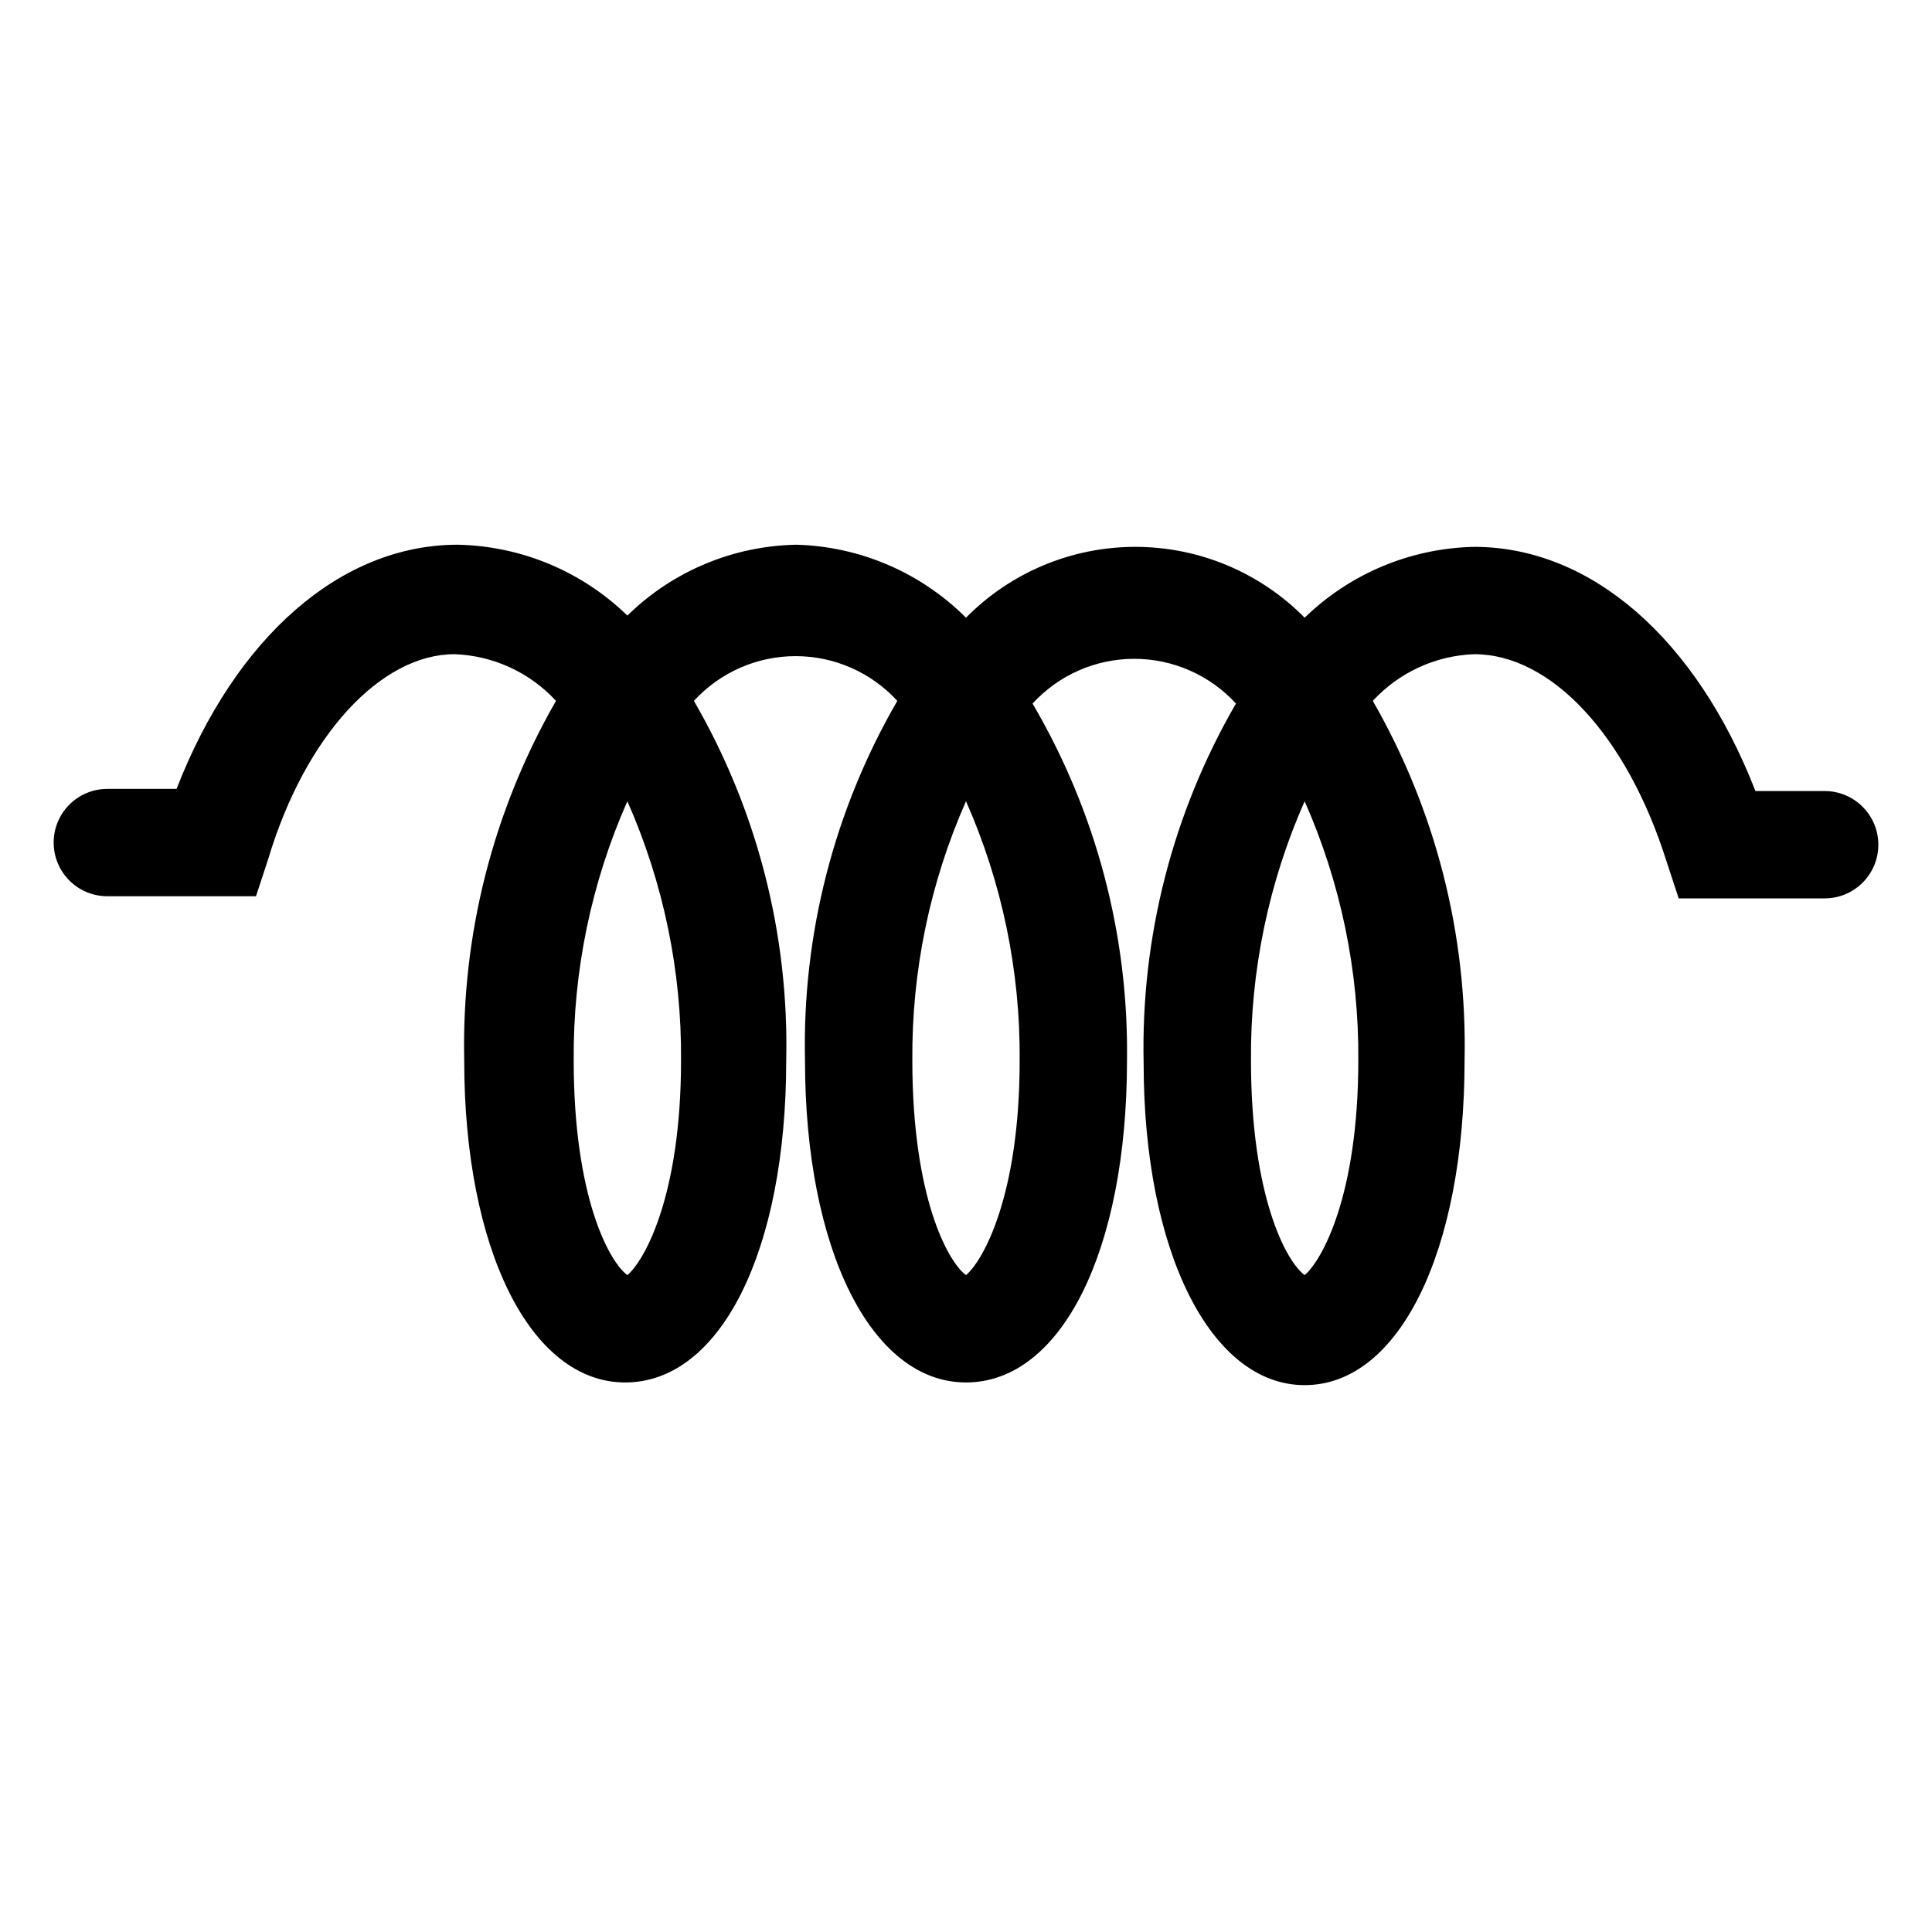
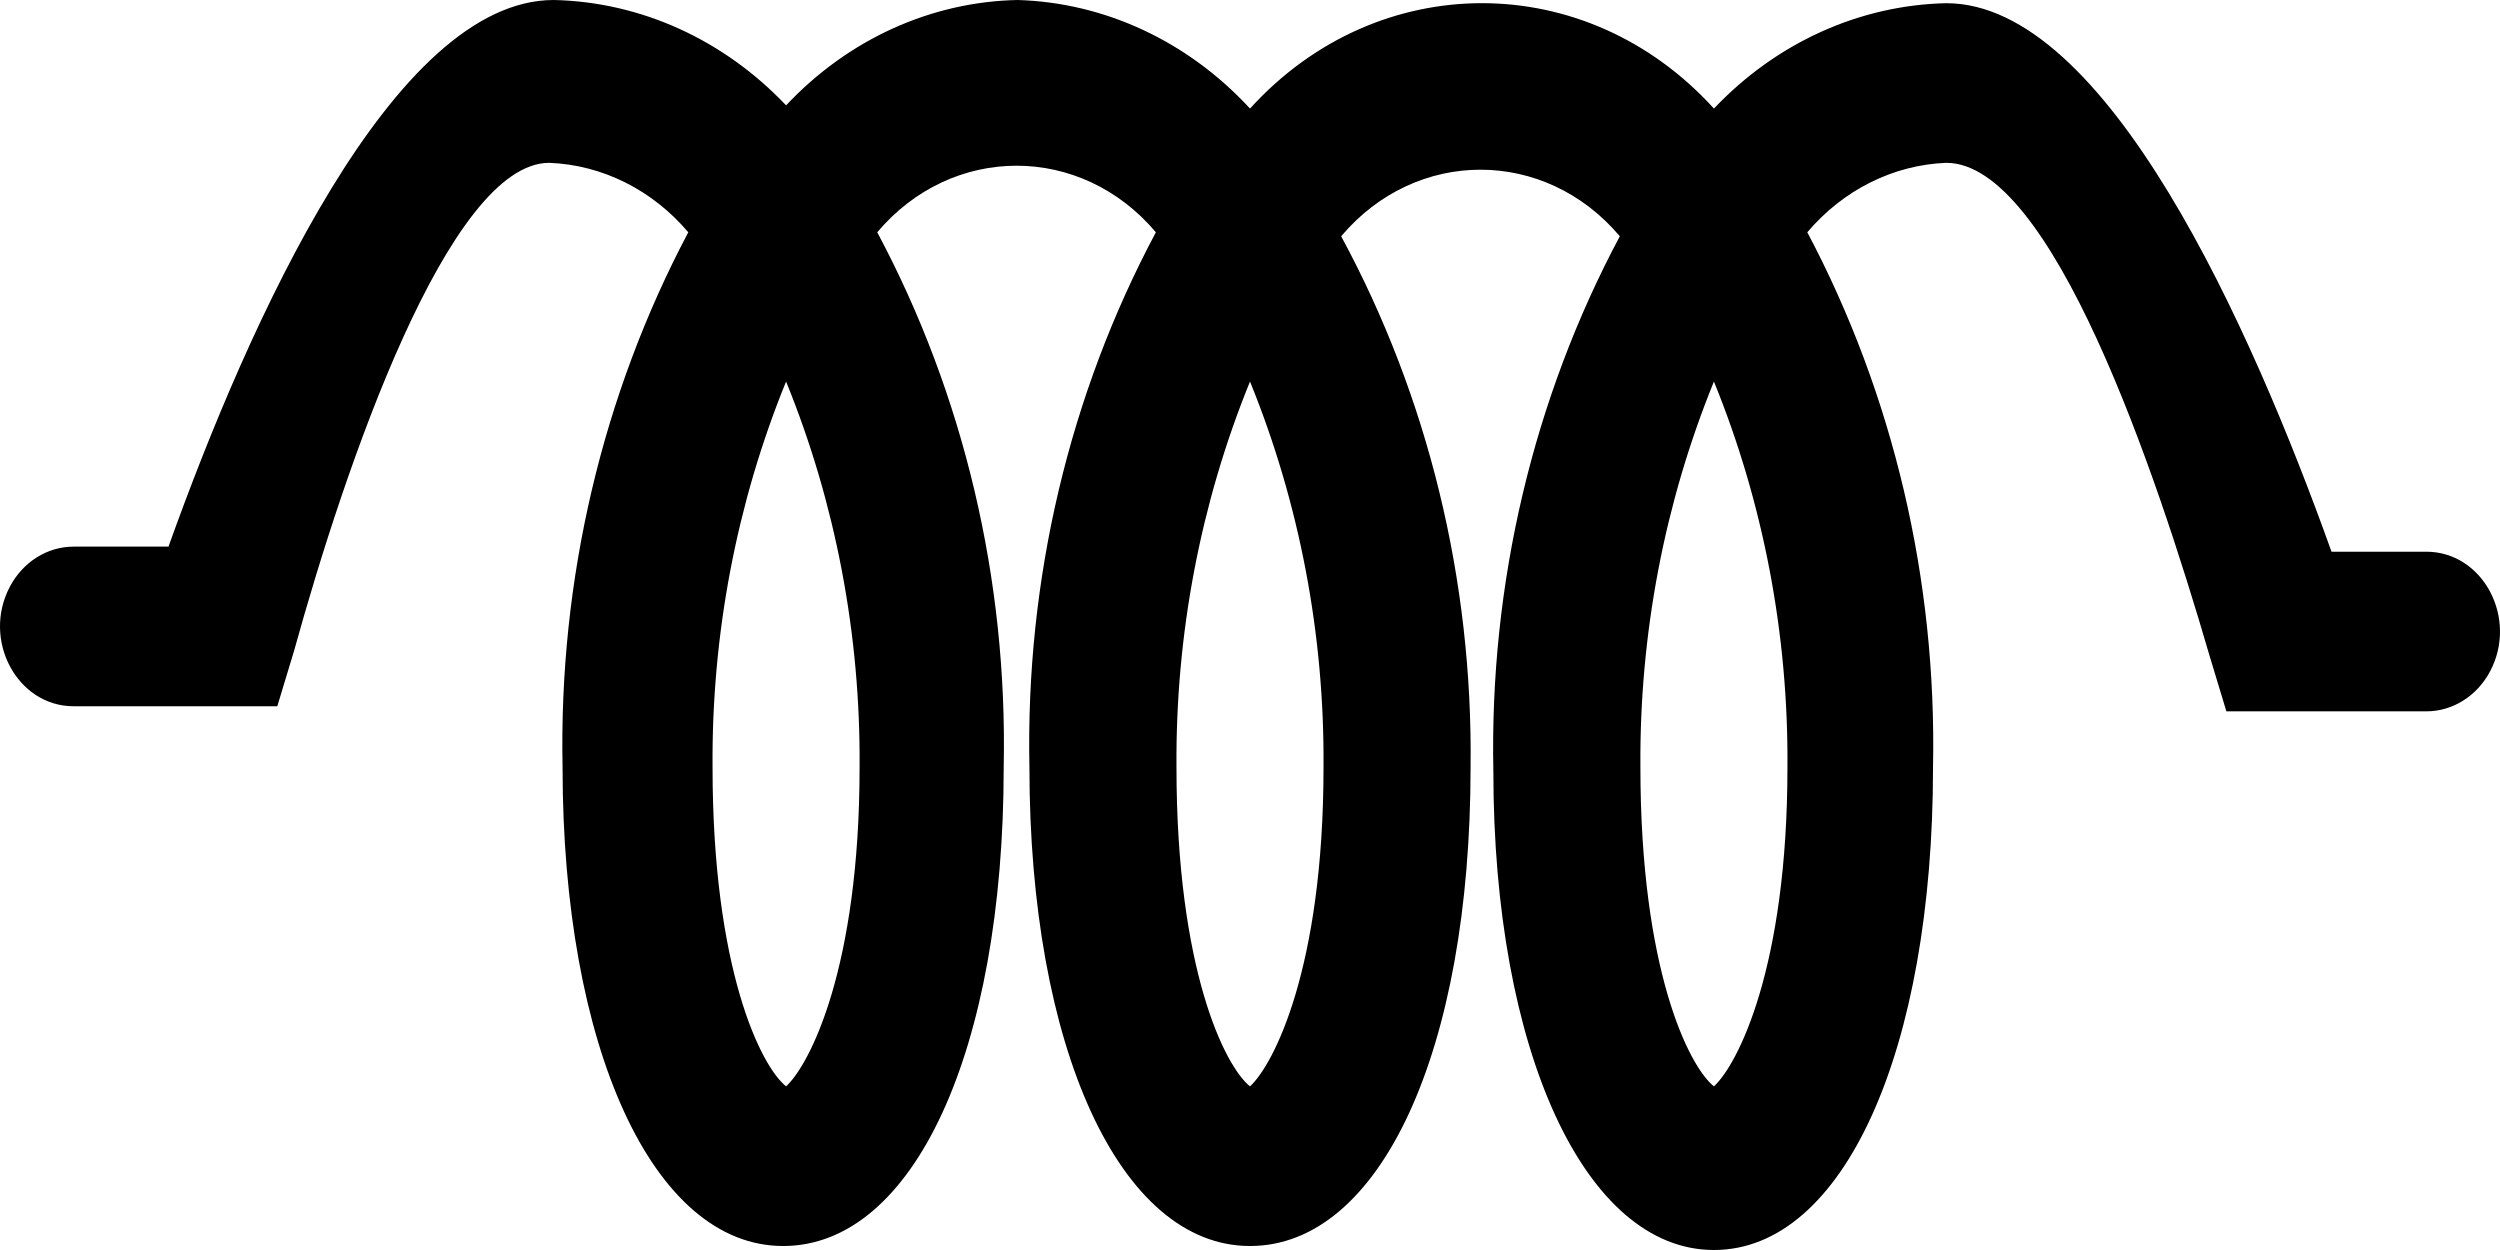
- <svg xmlns="http://www.w3.org/2000/svg" viewBox="0 0 36 36" version="1.1" preserveAspectRatio="xMidYMid meet">
-   <path d="M24.31,25.81c-1.75,0-3-2.49-3-6a12.79,12.79,0,0,1,1.72-6.7,2.57,2.57,0,0,0-3.79,0A12.79,12.79,0,0,1,21,19.76c0,3.56-1.23,6-3,6s-3-2.49-3-6a12.79,12.79,0,0,1,1.72-6.7,2.57,2.57,0,0,0-3.79,0,12.79,12.79,0,0,1,1.72,6.7c0,3.56-1.23,6-3,6s-3-2.49-3-6a12.88,12.88,0,0,1,1.71-6.7,2.7,2.7,0,0,0-1.89-.87C7.1,12.19,5.69,13.7,5,16l-.23.7H2a1,1,0,0,1,0-2H3.29c1.1-2.83,3.06-4.55,5.24-4.55a4.67,4.67,0,0,1,3.16,1.32,4.62,4.62,0,0,1,3.15-1.32A4.65,4.65,0,0,1,18,11.51a4.43,4.43,0,0,1,6.31,0,4.67,4.67,0,0,1,3.16-1.32c2.18,0,4.14,1.72,5.24,4.55H34a1,1,0,0,1,0,2H31.28l-.23-.7c-.74-2.34-2.15-3.85-3.58-3.85a2.7,2.7,0,0,0-1.89.87,12.88,12.88,0,0,1,1.71,6.7C27.29,23.32,26.07,25.81,24.31,25.81ZM18,14.93a11.71,11.71,0,0,0-1,4.83c0,2.54.66,3.75,1,4,.32-.27,1-1.48,1-4A11.71,11.71,0,0,0,18,14.93Zm6.31,0a11.71,11.71,0,0,0-1,4.83c0,2.54.66,3.75,1,4,.32-.27,1-1.48,1-4A11.71,11.71,0,0,0,24.31,14.93Zm-12.62,0a11.71,11.71,0,0,0-1,4.83c0,2.54.66,3.75,1,4,.32-.27,1-1.48,1-4A11.71,11.71,0,0,0,11.69,14.93Z" class="clr-i-outline clr-i-outline-path-1" />
-   <rect x="0" y="0" width="36" height="36" fill-opacity="0" />
+ <svg xmlns="http://www.w3.org/2000/svg" viewBox="0 0 400 200" version="1.1" preserveAspectRatio="xMidYMid meet">
+   <path d="M 274.228 200 C 253.642 200 238.938 168.199 238.938 123.371 C 238.315 93.373 245.315 63.767 259.171 37.804 C 247.188 23.602 226.571 23.602 214.587 37.804 C 228.502 63.529 235.663 92.901 235.291 122.733 C 235.291 168.199 220.822 199.361 200 199.361 C 179.178 199.361 164.709 167.56 164.709 122.733 C 164.086 92.735 171.087 63.129 184.942 37.165 C 172.959 22.964 152.341 22.964 140.358 37.165 C 154.214 63.129 161.214 92.735 160.591 122.733 C 160.591 168.199 146.123 199.361 125.301 199.361 C 104.479 199.361 90.01 167.56 90.01 122.733 C 89.406 92.752 96.361 63.163 110.126 37.165 C 104.379 30.384 96.373 26.385 87.892 26.053 C 71.776 26.053 55.189 74.689 47.072 104.063 L 44.367 113.002 L 11.782 113.002 C 2.725 113.002 -2.934 102.359 1.593 93.845 C 3.695 89.894 7.579 87.46 11.782 87.46 L 26.956 87.46 C 39.896 51.317 62.953 0 88.598 0 C 102.509 0.305 115.793 6.331 125.772 16.859 C 135.687 6.307 148.944 0.274 162.827 0 C 176.807 0.417 190.11 6.633 200 17.369 C 220.41 -5.113 253.818 -5.113 274.228 17.369 C 284.207 6.842 297.491 0.817 311.402 0.512 C 337.047 0.512 360.104 52.129 373.044 88.273 L 388.218 88.273 C 397.275 88.273 402.934 98.915 398.406 107.43 C 396.305 111.381 392.421 113.815 388.218 113.815 L 356.221 113.815 L 353.515 104.875 C 344.811 74.991 328.224 26.053 311.402 26.053 C 302.921 26.385 294.915 30.384 289.168 37.165 C 302.933 63.163 309.888 92.752 309.284 122.733 C 309.284 168.199 294.933 200 274.228 200 Z M 200 61.048 C 192.089 80.47 188.079 101.498 188.236 122.733 C 188.236 155.173 196 170.625 200 173.818 C 203.765 170.371 211.764 154.916 211.764 122.733 C 211.921 101.498 207.91 80.47 200 61.048 Z M 274.228 61.048 C 266.318 80.47 262.307 101.498 262.465 122.733 C 262.465 155.173 270.229 170.625 274.228 173.818 C 277.993 170.371 285.992 154.916 285.992 122.733 C 286.149 101.498 282.14 80.47 274.228 61.048 Z M 125.772 61.048 C 117.86 80.47 113.851 101.498 114.008 122.733 C 114.008 155.173 121.772 170.625 125.772 173.818 C 129.535 170.371 137.534 154.916 137.534 122.733 C 137.692 101.498 133.682 80.47 125.772 61.048 Z" class="clr-i-outline clr-i-outline-path-1" style="" />
</svg>
